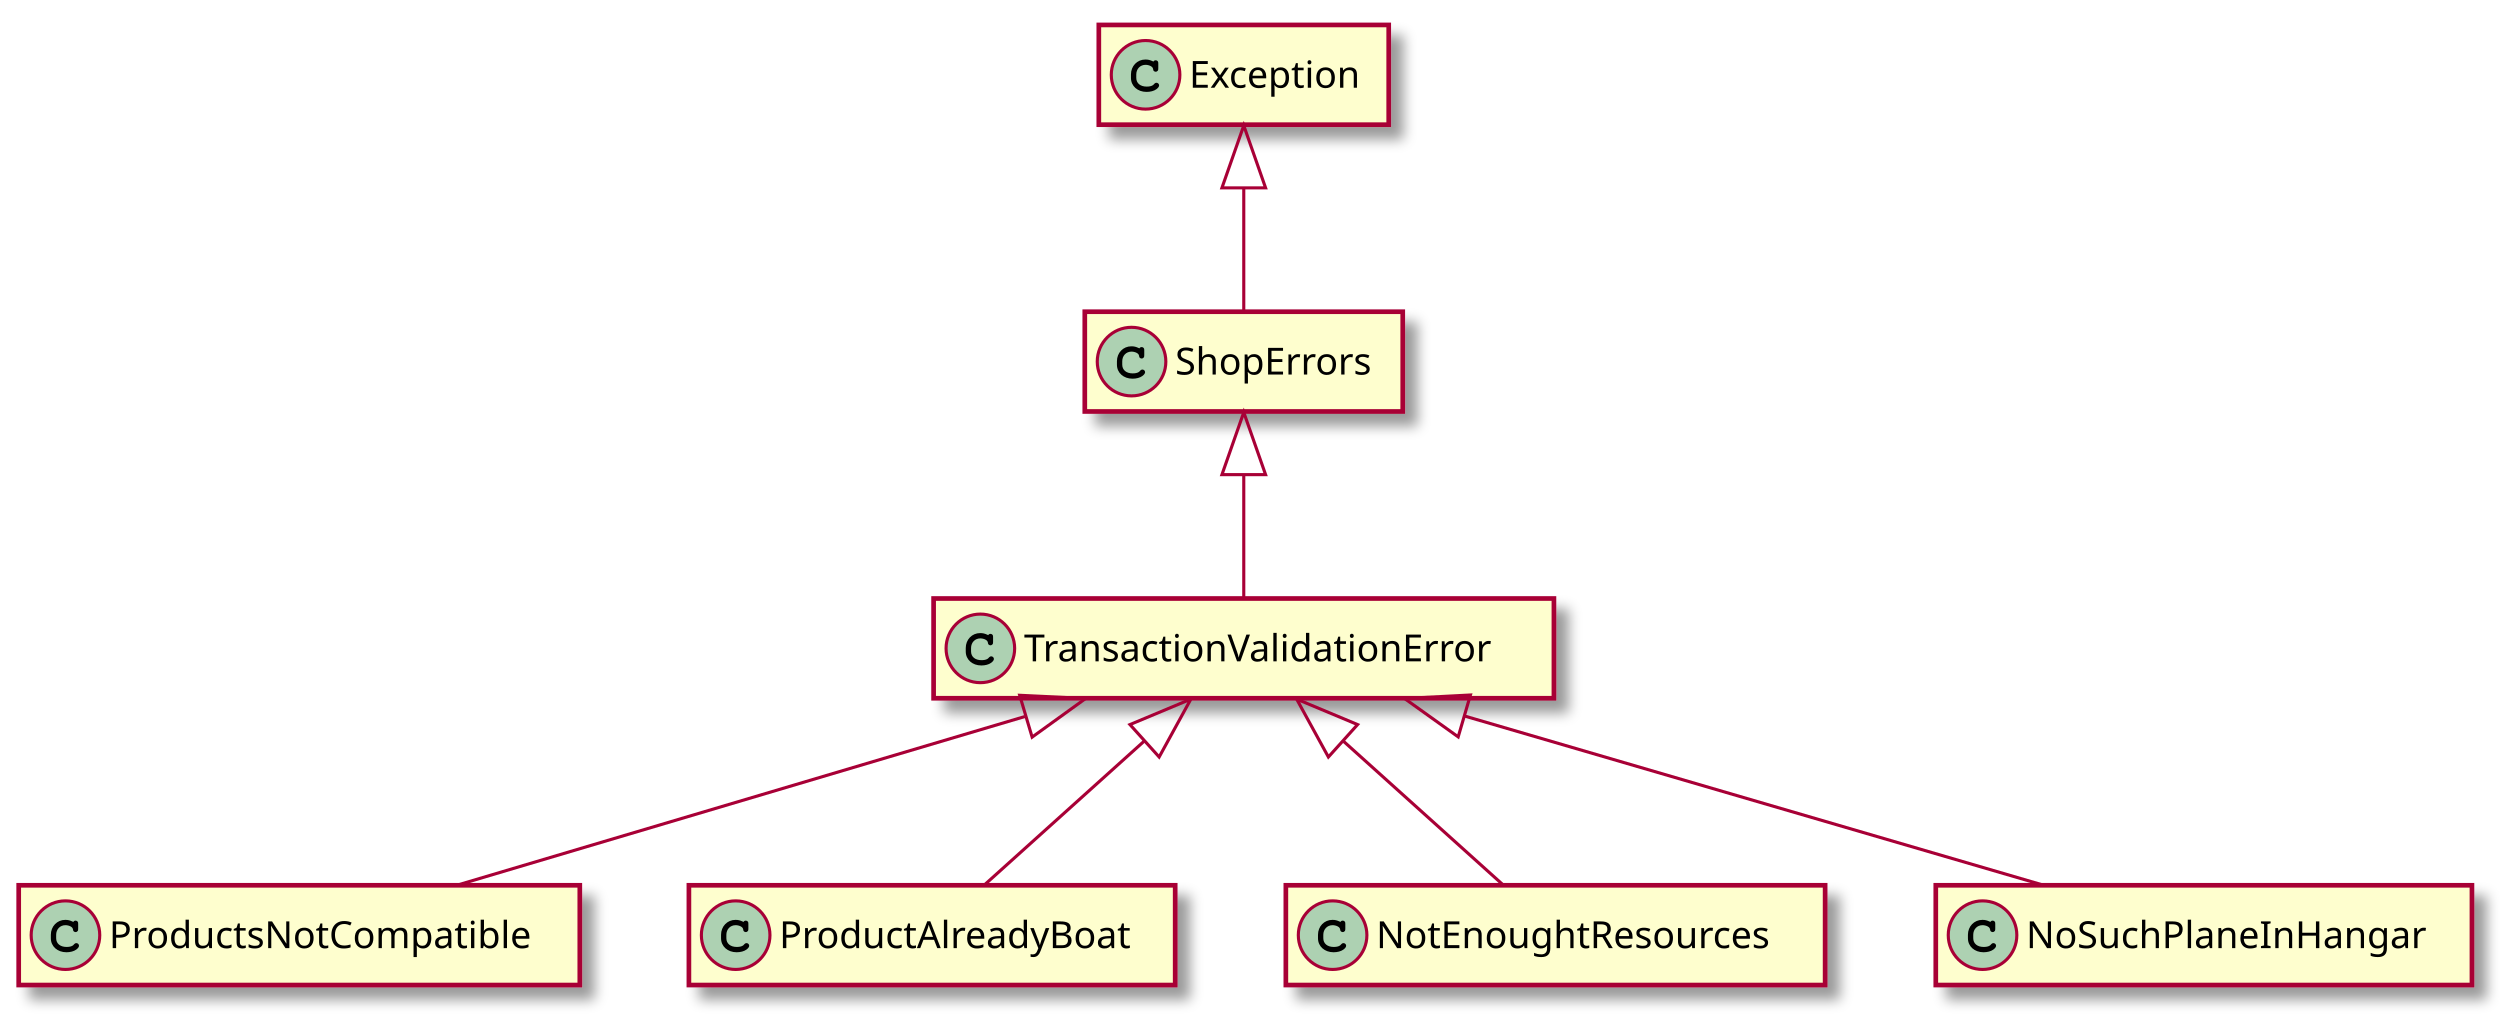
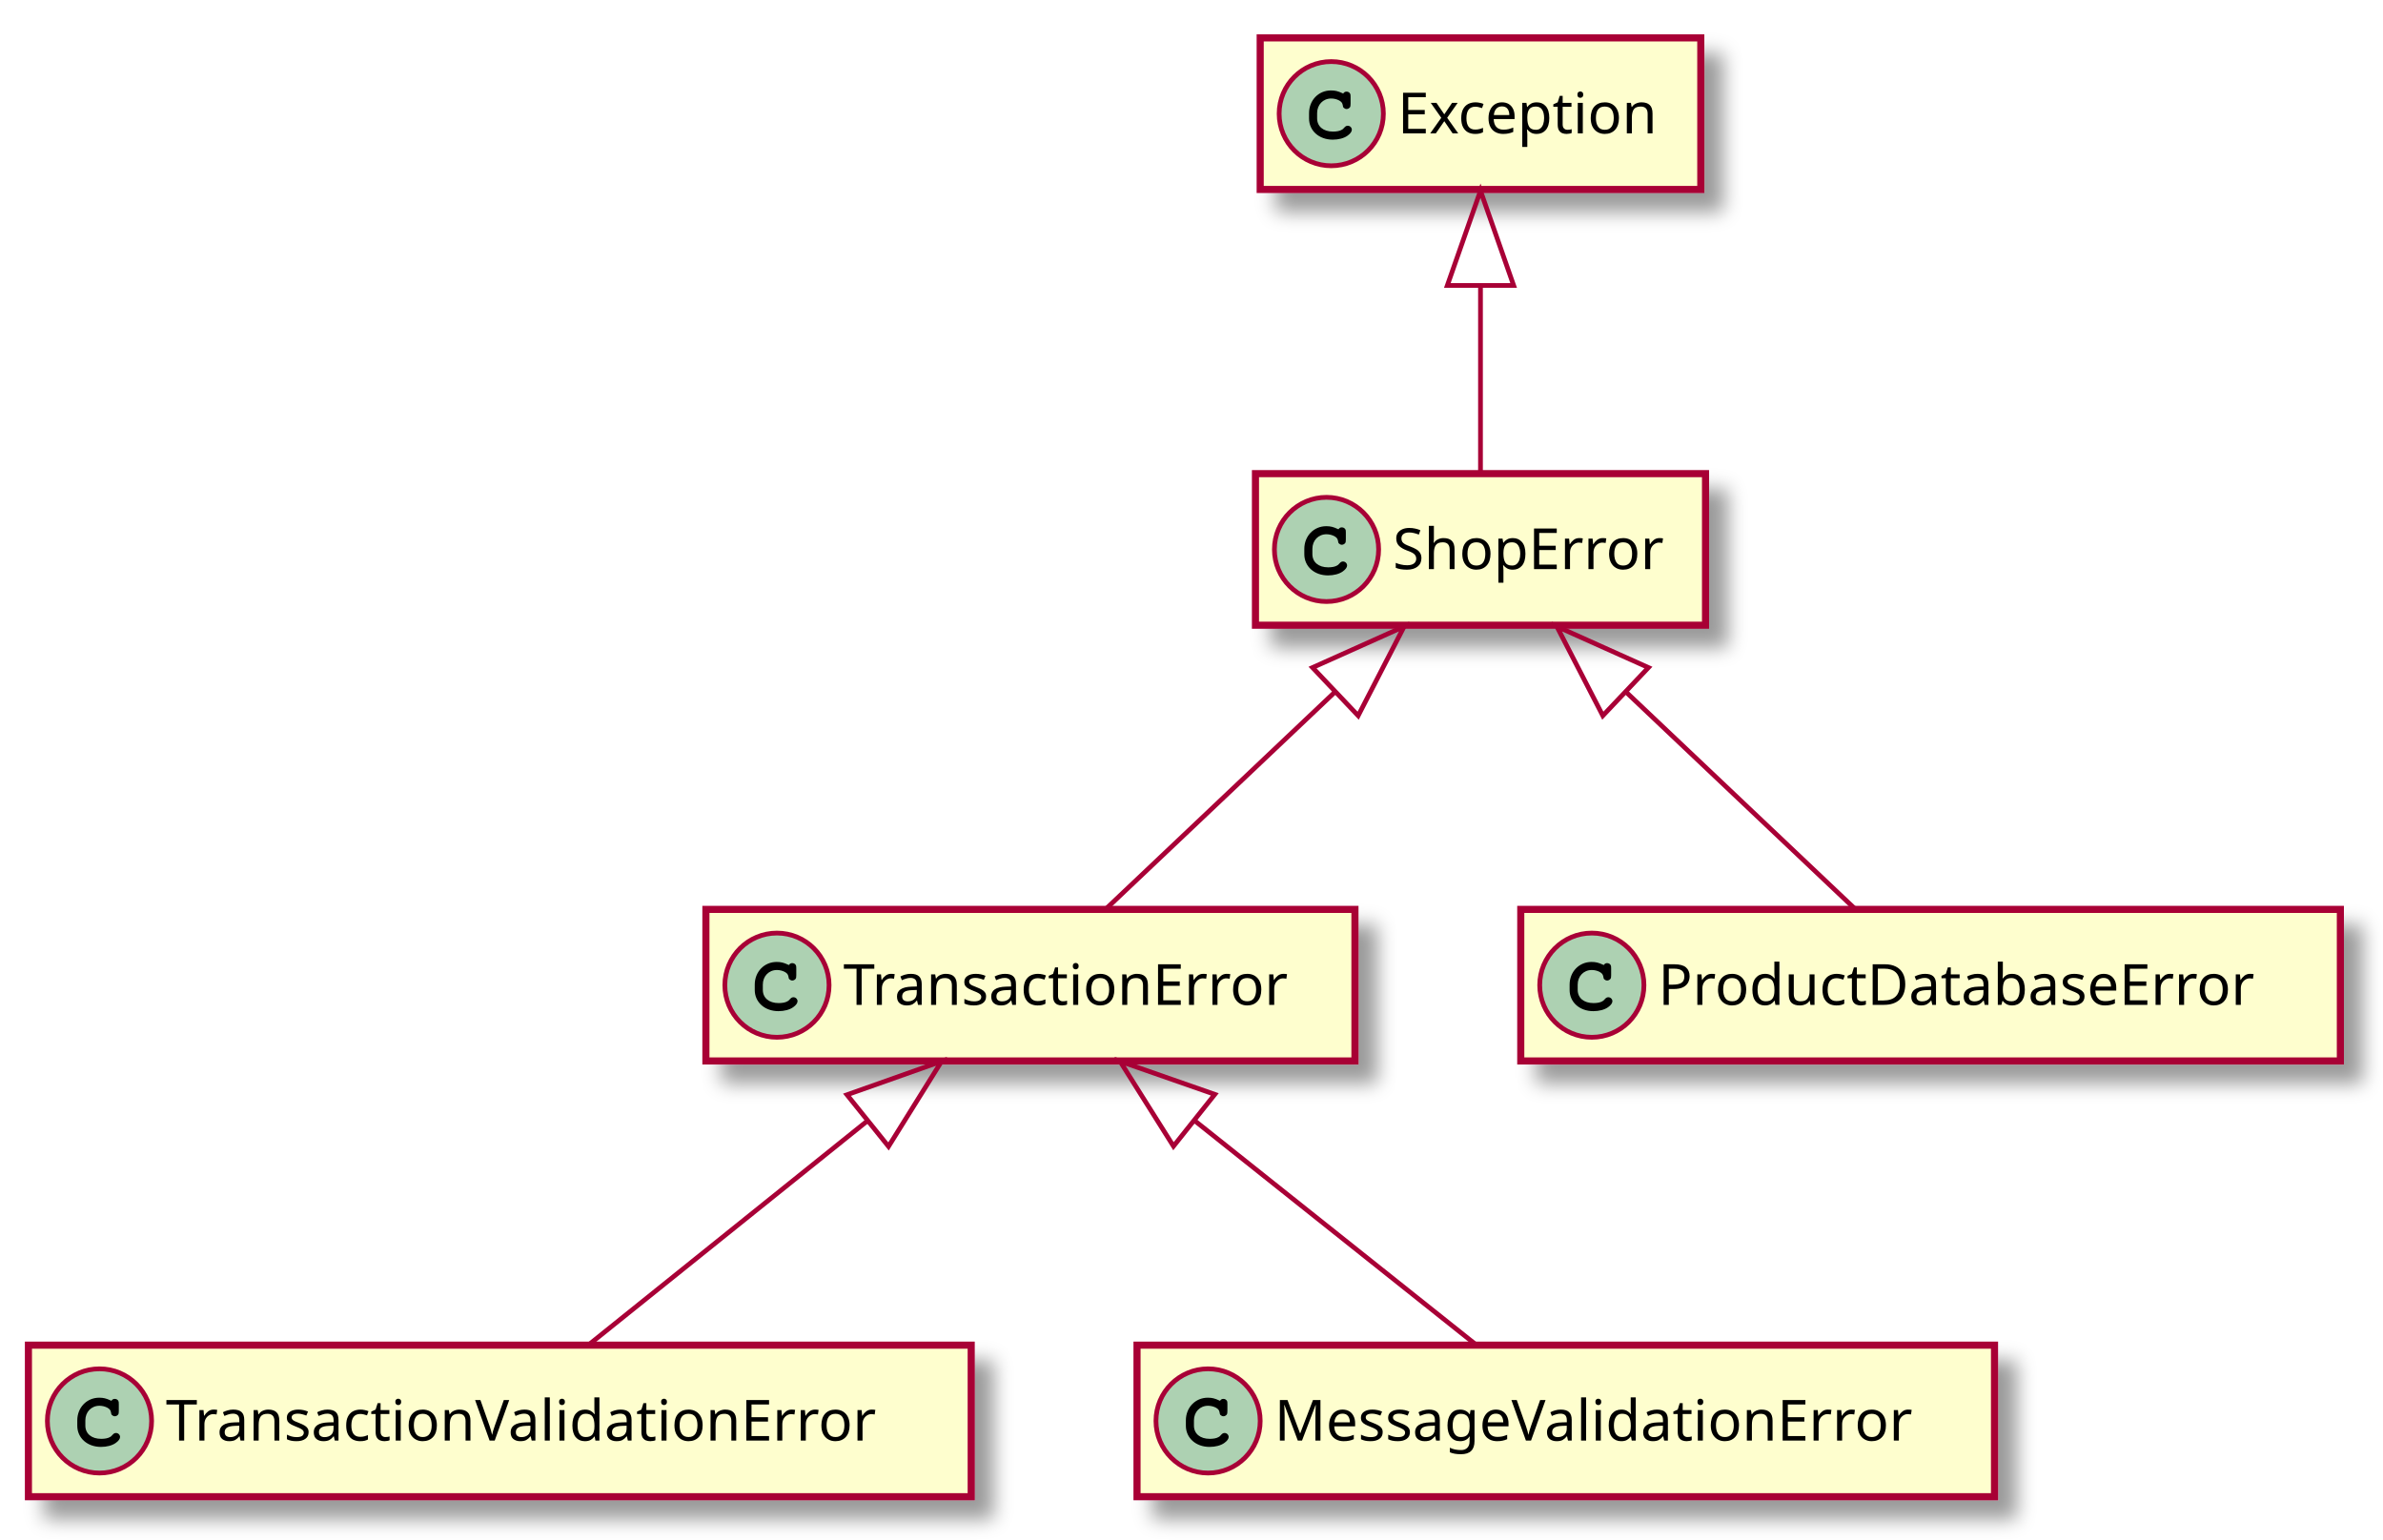
- <svg xmlns="http://www.w3.org/2000/svg" contentScriptType="application/ecmascript" contentStyleType="text/css" height="325px" preserveAspectRatio="none" style="width:802px;height:325px;" version="1.1" viewBox="0 0 802 325" width="802px" zoomAndPan="magnify">
+ <svg xmlns="http://www.w3.org/2000/svg" contentScriptType="application/ecmascript" contentStyleType="text/css" height="325px" preserveAspectRatio="none" style="width:503px;height:325px;" version="1.1" viewBox="0 0 503 325" width="503px" zoomAndPan="magnify">
  <defs>
-     <filter height="300%" id="f9631qt" width="300%" x="-1" y="-1">
+     <filter height="300%" id="fyovyba" width="300%" x="-1" y="-1">
      <feGaussianBlur result="blurOut" stdDeviation="2.0" />
      <feColorMatrix in="blurOut" result="blurOut2" type="matrix" values="0 0 0 0 0 0 0 0 0 0 0 0 0 0 0 0 0 0 .4 0" />
      <feOffset dx="4.0" dy="4.0" in="blurOut2" result="blurOut3" />
      <feBlend in="SourceGraphic" in2="blurOut3" mode="normal" />
    </filter>
  </defs>
  <g>
-     <rect fill="#FEFECE" filter="url(#f9631qt)" height="32" style="stroke: #A80036; stroke-width: 1.5;" width="93" x="352.5" y="8" />
-     <ellipse cx="367.5" cy="24" fill="#ADD1B2" rx="11" ry="11" style="stroke: #A80036; stroke-width: 1.0;" />
-     <path d="M369.844,19.672 L370.016,19.75 C370.234,19.438 370.438,19.344 370.734,19.344 C371.031,19.344 371.312,19.484 371.469,19.75 C371.562,19.906 371.578,20.031 371.578,20.469 L371.578,21.891 C371.578,22.312 371.547,22.5 371.438,22.656 C371.266,22.875 371,23.016 370.734,23.016 C370.516,23.016 370.281,22.906 370.141,22.766 C370,22.641 369.969,22.516 369.906,22.109 C369.812,21.703 369.641,21.484 369.156,21.203 C368.688,20.953 368.078,20.797 367.5,20.797 C365.766,20.797 364.516,22.109 364.516,23.891 L364.516,24.984 C364.516,26.688 365.812,27.781 367.859,27.781 C368.625,27.781 369.312,27.656 369.734,27.391 C369.922,27.297 369.922,27.297 370.375,26.812 C370.562,26.625 370.766,26.547 370.984,26.547 C371.453,26.547 371.844,26.938 371.844,27.391 C371.844,27.781 371.516,28.234 370.938,28.641 C370.188,29.188 369.031,29.484 367.812,29.484 C364.922,29.484 362.812,27.594 362.812,25.016 L362.812,23.891 C362.812,21.172 364.812,19.094 367.438,19.094 C368.312,19.094 368.906,19.234 369.844,19.672 Z " />
-     <text fill="#000000" font-family="sans-serif" font-size="12" lengthAdjust="spacingAndGlyphs" textLength="61" x="381.5" y="28.154">Exception</text>
-     <rect fill="#FEFECE" filter="url(#f9631qt)" height="32" style="stroke: #A80036; stroke-width: 1.5;" width="102" x="348" y="100" />
-     <ellipse cx="363" cy="116" fill="#ADD1B2" rx="11" ry="11" style="stroke: #A80036; stroke-width: 1.0;" />
-     <path d="M365.344,111.672 L365.516,111.75 C365.734,111.438 365.938,111.344 366.234,111.344 C366.531,111.344 366.812,111.484 366.969,111.75 C367.062,111.906 367.078,112.031 367.078,112.469 L367.078,113.891 C367.078,114.312 367.047,114.5 366.938,114.656 C366.766,114.875 366.5,115.016 366.234,115.016 C366.016,115.016 365.781,114.906 365.641,114.766 C365.5,114.641 365.469,114.516 365.406,114.109 C365.312,113.703 365.141,113.484 364.656,113.203 C364.188,112.953 363.578,112.797 363,112.797 C361.266,112.797 360.016,114.109 360.016,115.891 L360.016,116.984 C360.016,118.688 361.312,119.781 363.359,119.781 C364.125,119.781 364.812,119.656 365.234,119.391 C365.422,119.297 365.422,119.297 365.875,118.812 C366.062,118.625 366.266,118.547 366.484,118.547 C366.953,118.547 367.344,118.938 367.344,119.391 C367.344,119.781 367.016,120.234 366.438,120.641 C365.688,121.188 364.531,121.484 363.312,121.484 C360.422,121.484 358.312,119.594 358.312,117.016 L358.312,115.891 C358.312,113.172 360.312,111.094 362.938,111.094 C363.812,111.094 364.406,111.234 365.344,111.672 Z " />
-     <text fill="#000000" font-family="sans-serif" font-size="12" lengthAdjust="spacingAndGlyphs" textLength="70" x="377" y="120.154">ShopErrors</text>
-     <rect fill="#FEFECE" filter="url(#f9631qt)" height="32" style="stroke: #A80036; stroke-width: 1.5;" width="199" x="299.5" y="192" />
-     <ellipse cx="314.5" cy="208" fill="#ADD1B2" rx="11" ry="11" style="stroke: #A80036; stroke-width: 1.0;" />
-     <path d="M316.844,203.672 L317.016,203.75 C317.234,203.438 317.438,203.344 317.734,203.344 C318.031,203.344 318.312,203.484 318.469,203.75 C318.562,203.906 318.578,204.031 318.578,204.469 L318.578,205.891 C318.578,206.312 318.547,206.5 318.438,206.656 C318.266,206.875 318,207.016 317.734,207.016 C317.516,207.016 317.281,206.906 317.141,206.766 C317,206.641 316.969,206.516 316.906,206.109 C316.812,205.703 316.641,205.484 316.156,205.203 C315.688,204.953 315.078,204.797 314.5,204.797 C312.766,204.797 311.516,206.109 311.516,207.891 L311.516,208.984 C311.516,210.688 312.812,211.781 314.859,211.781 C315.625,211.781 316.312,211.656 316.734,211.391 C316.922,211.297 316.922,211.297 317.375,210.812 C317.562,210.625 317.766,210.547 317.984,210.547 C318.453,210.547 318.844,210.938 318.844,211.391 C318.844,211.781 318.516,212.234 317.938,212.641 C317.188,213.188 316.031,213.484 314.812,213.484 C311.922,213.484 309.812,211.594 309.812,209.016 L309.812,207.891 C309.812,205.172 311.812,203.094 314.438,203.094 C315.312,203.094 315.906,203.234 316.844,203.672 Z " />
-     <text fill="#000000" font-family="sans-serif" font-size="12" lengthAdjust="spacingAndGlyphs" textLength="167" x="328.5" y="212.154">TransactionValidationError</text>
-     <rect fill="#FEFECE" filter="url(#f9631qt)" height="32" style="stroke: #A80036; stroke-width: 1.5;" width="180" x="6" y="284" />
+     <rect fill="#FEFECE" filter="url(#fyovyba)" height="32" style="stroke: #A80036; stroke-width: 1.5;" width="93" x="266" y="8" />
+     <ellipse cx="281" cy="24" fill="#ADD1B2" rx="11" ry="11" style="stroke: #A80036; stroke-width: 1.0;" />
+     <path d="M283.344,19.672 L283.516,19.75 C283.734,19.438 283.938,19.344 284.234,19.344 C284.531,19.344 284.812,19.484 284.969,19.75 C285.062,19.906 285.078,20.031 285.078,20.469 L285.078,21.891 C285.078,22.312 285.047,22.5 284.938,22.656 C284.766,22.875 284.5,23.016 284.234,23.016 C284.016,23.016 283.781,22.906 283.641,22.766 C283.5,22.641 283.469,22.516 283.406,22.109 C283.312,21.703 283.141,21.484 282.656,21.203 C282.188,20.953 281.578,20.797 281,20.797 C279.266,20.797 278.016,22.109 278.016,23.891 L278.016,24.984 C278.016,26.688 279.312,27.781 281.359,27.781 C282.125,27.781 282.812,27.656 283.234,27.391 C283.422,27.297 283.422,27.297 283.875,26.812 C284.062,26.625 284.266,26.547 284.484,26.547 C284.953,26.547 285.344,26.938 285.344,27.391 C285.344,27.781 285.016,28.234 284.438,28.641 C283.688,29.188 282.531,29.484 281.312,29.484 C278.422,29.484 276.312,27.594 276.312,25.016 L276.312,23.891 C276.312,21.172 278.312,19.094 280.938,19.094 C281.812,19.094 282.406,19.234 283.344,19.672 Z " />
+     <text fill="#000000" font-family="sans-serif" font-size="12" lengthAdjust="spacingAndGlyphs" textLength="61" x="295" y="28.154">Exception</text>
+     <rect fill="#FEFECE" filter="url(#fyovyba)" height="32" style="stroke: #A80036; stroke-width: 1.5;" width="95" x="265" y="100" />
+     <ellipse cx="280" cy="116" fill="#ADD1B2" rx="11" ry="11" style="stroke: #A80036; stroke-width: 1.0;" />
+     <path d="M282.344,111.672 L282.516,111.75 C282.734,111.438 282.938,111.344 283.234,111.344 C283.531,111.344 283.812,111.484 283.969,111.75 C284.062,111.906 284.078,112.031 284.078,112.469 L284.078,113.891 C284.078,114.312 284.047,114.5 283.938,114.656 C283.766,114.875 283.5,115.016 283.234,115.016 C283.016,115.016 282.781,114.906 282.641,114.766 C282.5,114.641 282.469,114.516 282.406,114.109 C282.312,113.703 282.141,113.484 281.656,113.203 C281.188,112.953 280.578,112.797 280,112.797 C278.266,112.797 277.016,114.109 277.016,115.891 L277.016,116.984 C277.016,118.688 278.312,119.781 280.359,119.781 C281.125,119.781 281.812,119.656 282.234,119.391 C282.422,119.297 282.422,119.297 282.875,118.812 C283.062,118.625 283.266,118.547 283.484,118.547 C283.953,118.547 284.344,118.938 284.344,119.391 C284.344,119.781 284.016,120.234 283.438,120.641 C282.688,121.188 281.531,121.484 280.312,121.484 C277.422,121.484 275.312,119.594 275.312,117.016 L275.312,115.891 C275.312,113.172 277.312,111.094 279.938,111.094 C280.812,111.094 281.406,111.234 282.344,111.672 Z " />
+     <text fill="#000000" font-family="sans-serif" font-size="12" lengthAdjust="spacingAndGlyphs" textLength="63" x="294" y="120.154">ShopError</text>
+     <rect fill="#FEFECE" filter="url(#fyovyba)" height="32" style="stroke: #A80036; stroke-width: 1.5;" width="137" x="149" y="192" />
+     <ellipse cx="164" cy="208" fill="#ADD1B2" rx="11" ry="11" style="stroke: #A80036; stroke-width: 1.0;" />
+     <path d="M166.344,203.672 L166.516,203.75 C166.734,203.438 166.938,203.344 167.234,203.344 C167.531,203.344 167.812,203.484 167.969,203.75 C168.062,203.906 168.078,204.031 168.078,204.469 L168.078,205.891 C168.078,206.312 168.047,206.5 167.938,206.656 C167.766,206.875 167.5,207.016 167.234,207.016 C167.016,207.016 166.781,206.906 166.641,206.766 C166.5,206.641 166.469,206.516 166.406,206.109 C166.312,205.703 166.141,205.484 165.656,205.203 C165.188,204.953 164.578,204.797 164,204.797 C162.266,204.797 161.016,206.109 161.016,207.891 L161.016,208.984 C161.016,210.688 162.312,211.781 164.359,211.781 C165.125,211.781 165.812,211.656 166.234,211.391 C166.422,211.297 166.422,211.297 166.875,210.812 C167.062,210.625 167.266,210.547 167.484,210.547 C167.953,210.547 168.344,210.938 168.344,211.391 C168.344,211.781 168.016,212.234 167.438,212.641 C166.688,213.188 165.531,213.484 164.312,213.484 C161.422,213.484 159.312,211.594 159.312,209.016 L159.312,207.891 C159.312,205.172 161.312,203.094 163.938,203.094 C164.812,203.094 165.406,203.234 166.344,203.672 Z " />
+     <text fill="#000000" font-family="sans-serif" font-size="12" lengthAdjust="spacingAndGlyphs" textLength="105" x="178" y="212.154">TransactionError</text>
+     <rect fill="#FEFECE" filter="url(#fyovyba)" height="32" style="stroke: #A80036; stroke-width: 1.5;" width="199" x="6" y="284" />
    <ellipse cx="21" cy="300" fill="#ADD1B2" rx="11" ry="11" style="stroke: #A80036; stroke-width: 1.0;" />
    <path d="M23.344,295.672 L23.516,295.75 C23.734,295.438 23.938,295.344 24.234,295.344 C24.531,295.344 24.812,295.484 24.969,295.75 C25.062,295.906 25.078,296.031 25.078,296.469 L25.078,297.891 C25.078,298.312 25.047,298.5 24.938,298.656 C24.766,298.875 24.5,299.016 24.234,299.016 C24.016,299.016 23.781,298.906 23.641,298.766 C23.5,298.641 23.469,298.516 23.406,298.109 C23.312,297.703 23.141,297.484 22.656,297.203 C22.188,296.953 21.578,296.797 21,296.797 C19.266,296.797 18.016,298.109 18.016,299.891 L18.016,300.984 C18.016,302.688 19.312,303.781 21.359,303.781 C22.125,303.781 22.812,303.656 23.234,303.391 C23.422,303.297 23.422,303.297 23.875,302.812 C24.062,302.625 24.266,302.547 24.484,302.547 C24.953,302.547 25.344,302.938 25.344,303.391 C25.344,303.781 25.016,304.234 24.438,304.641 C23.688,305.188 22.531,305.484 21.312,305.484 C18.422,305.484 16.312,303.594 16.312,301.016 L16.312,299.891 C16.312,297.172 18.312,295.094 20.938,295.094 C21.812,295.094 22.406,295.234 23.344,295.672 Z " />
-     <text fill="#000000" font-family="sans-serif" font-size="12" lengthAdjust="spacingAndGlyphs" textLength="148" x="35" y="304.154">ProductsNotCompatible</text>
-     <rect fill="#FEFECE" filter="url(#f9631qt)" height="32" style="stroke: #A80036; stroke-width: 1.5;" width="156" x="221" y="284" />
-     <ellipse cx="236" cy="300" fill="#ADD1B2" rx="11" ry="11" style="stroke: #A80036; stroke-width: 1.0;" />
-     <path d="M238.344,295.672 L238.516,295.75 C238.734,295.438 238.938,295.344 239.234,295.344 C239.531,295.344 239.812,295.484 239.969,295.75 C240.062,295.906 240.078,296.031 240.078,296.469 L240.078,297.891 C240.078,298.312 240.047,298.5 239.938,298.656 C239.766,298.875 239.5,299.016 239.234,299.016 C239.016,299.016 238.781,298.906 238.641,298.766 C238.5,298.641 238.469,298.516 238.406,298.109 C238.312,297.703 238.141,297.484 237.656,297.203 C237.188,296.953 236.578,296.797 236,296.797 C234.266,296.797 233.016,298.109 233.016,299.891 L233.016,300.984 C233.016,302.688 234.312,303.781 236.359,303.781 C237.125,303.781 237.812,303.656 238.234,303.391 C238.422,303.297 238.422,303.297 238.875,302.812 C239.062,302.625 239.266,302.547 239.484,302.547 C239.953,302.547 240.344,302.938 240.344,303.391 C240.344,303.781 240.016,304.234 239.438,304.641 C238.688,305.188 237.531,305.484 236.312,305.484 C233.422,305.484 231.312,303.594 231.312,301.016 L231.312,299.891 C231.312,297.172 233.312,295.094 235.938,295.094 C236.812,295.094 237.406,295.234 238.344,295.672 Z " />
-     <text fill="#000000" font-family="sans-serif" font-size="12" lengthAdjust="spacingAndGlyphs" textLength="124" x="250" y="304.154">ProductAlreadyBoat</text>
-     <rect fill="#FEFECE" filter="url(#f9631qt)" height="32" style="stroke: #A80036; stroke-width: 1.5;" width="173" x="412.5" y="284" />
-     <ellipse cx="427.5" cy="300" fill="#ADD1B2" rx="11" ry="11" style="stroke: #A80036; stroke-width: 1.0;" />
-     <path d="M429.844,295.672 L430.016,295.75 C430.234,295.438 430.438,295.344 430.734,295.344 C431.031,295.344 431.312,295.484 431.469,295.75 C431.562,295.906 431.578,296.031 431.578,296.469 L431.578,297.891 C431.578,298.312 431.547,298.5 431.438,298.656 C431.266,298.875 431,299.016 430.734,299.016 C430.516,299.016 430.281,298.906 430.141,298.766 C430,298.641 429.969,298.516 429.906,298.109 C429.812,297.703 429.641,297.484 429.156,297.203 C428.688,296.953 428.078,296.797 427.5,296.797 C425.766,296.797 424.516,298.109 424.516,299.891 L424.516,300.984 C424.516,302.688 425.812,303.781 427.859,303.781 C428.625,303.781 429.312,303.656 429.734,303.391 C429.922,303.297 429.922,303.297 430.375,302.812 C430.562,302.625 430.766,302.547 430.984,302.547 C431.453,302.547 431.844,302.938 431.844,303.391 C431.844,303.781 431.516,304.234 430.938,304.641 C430.188,305.188 429.031,305.484 427.812,305.484 C424.922,305.484 422.812,303.594 422.812,301.016 L422.812,299.891 C422.812,297.172 424.812,295.094 427.438,295.094 C428.312,295.094 428.906,295.234 429.844,295.672 Z " />
-     <text fill="#000000" font-family="sans-serif" font-size="12" lengthAdjust="spacingAndGlyphs" textLength="141" x="441.5" y="304.154">NotEnoughtResources</text>
-     <rect fill="#FEFECE" filter="url(#f9631qt)" height="32" style="stroke: #A80036; stroke-width: 1.5;" width="172" x="621" y="284" />
-     <ellipse cx="636" cy="300" fill="#ADD1B2" rx="11" ry="11" style="stroke: #A80036; stroke-width: 1.0;" />
-     <path d="M638.344,295.672 L638.516,295.75 C638.734,295.438 638.938,295.344 639.234,295.344 C639.531,295.344 639.812,295.484 639.969,295.75 C640.062,295.906 640.078,296.031 640.078,296.469 L640.078,297.891 C640.078,298.312 640.047,298.5 639.938,298.656 C639.766,298.875 639.5,299.016 639.234,299.016 C639.016,299.016 638.781,298.906 638.641,298.766 C638.5,298.641 638.469,298.516 638.406,298.109 C638.312,297.703 638.141,297.484 637.656,297.203 C637.188,296.953 636.578,296.797 636,296.797 C634.266,296.797 633.016,298.109 633.016,299.891 L633.016,300.984 C633.016,302.688 634.312,303.781 636.359,303.781 C637.125,303.781 637.812,303.656 638.234,303.391 C638.422,303.297 638.422,303.297 638.875,302.812 C639.062,302.625 639.266,302.547 639.484,302.547 C639.953,302.547 640.344,302.938 640.344,303.391 C640.344,303.781 640.016,304.234 639.438,304.641 C638.688,305.188 637.531,305.484 636.312,305.484 C633.422,305.484 631.312,303.594 631.312,301.016 L631.312,299.891 C631.312,297.172 633.312,295.094 635.938,295.094 C636.812,295.094 637.406,295.234 638.344,295.672 Z " />
-     <text fill="#000000" font-family="sans-serif" font-size="12" lengthAdjust="spacingAndGlyphs" textLength="140" x="650" y="304.154">NoSuchPlaneInHangar</text>
-     <path d="M399,60.615 C399,74.31 399,89.22 399,99.958 " fill="none" style="stroke: #A80036; stroke-width: 1.0;" />
-     <polygon fill="none" points="392,60.267,399,40.267,406,60.267,392,60.267" style="stroke: #A80036; stroke-width: 1.0;" />
-     <path d="M399,152.615 C399,166.31 399,181.22 399,191.958 " fill="none" style="stroke: #A80036; stroke-width: 1.0;" />
-     <polygon fill="none" points="392,152.267,399,132.267,406,152.267,392,152.267" style="stroke: #A80036; stroke-width: 1.0;" />
-     <path d="M328.785,229.856 C273.058,246.408 196.486,269.152 146.628,283.962 " fill="none" style="stroke: #A80036; stroke-width: 1.0;" />
-     <polygon fill="none" points="327.119,223.048,348.285,224.064,331.106,236.469,327.119,223.048" style="stroke: #A80036; stroke-width: 1.0;" />
-     <path d="M366.985,237.814 C349.931,253.162 329.658,271.408 315.713,283.958 " fill="none" style="stroke: #A80036; stroke-width: 1.0;" />
-     <polygon fill="none" points="362.488,232.444,382.036,224.267,371.853,242.85,362.488,232.444" style="stroke: #A80036; stroke-width: 1.0;" />
-     <path d="M431.015,237.814 C448.069,253.162 468.342,271.408 482.287,283.958 " fill="none" style="stroke: #A80036; stroke-width: 1.0;" />
-     <polygon fill="none" points="426.147,242.85,415.964,224.267,435.512,232.444,426.147,242.85" style="stroke: #A80036; stroke-width: 1.0;" />
-     <path d="M470.001,229.747 C526.678,246.309 604.744,269.12 655.536,283.962 " fill="none" style="stroke: #A80036; stroke-width: 1.0;" />
-     <polygon fill="none" points="467.786,236.393,450.552,224.064,471.713,222.955,467.786,236.393" style="stroke: #A80036; stroke-width: 1.0;" />
+     <text fill="#000000" font-family="sans-serif" font-size="12" lengthAdjust="spacingAndGlyphs" textLength="167" x="35" y="304.154">TransactionValidationError</text>
+     <rect fill="#FEFECE" filter="url(#fyovyba)" height="32" style="stroke: #A80036; stroke-width: 1.5;" width="181" x="240" y="284" />
+     <ellipse cx="255" cy="300" fill="#ADD1B2" rx="11" ry="11" style="stroke: #A80036; stroke-width: 1.0;" />
+     <path d="M257.344,295.672 L257.516,295.75 C257.734,295.438 257.938,295.344 258.234,295.344 C258.531,295.344 258.812,295.484 258.969,295.75 C259.062,295.906 259.078,296.031 259.078,296.469 L259.078,297.891 C259.078,298.312 259.047,298.5 258.938,298.656 C258.766,298.875 258.5,299.016 258.234,299.016 C258.016,299.016 257.781,298.906 257.641,298.766 C257.5,298.641 257.469,298.516 257.406,298.109 C257.312,297.703 257.141,297.484 256.656,297.203 C256.188,296.953 255.578,296.797 255,296.797 C253.266,296.797 252.016,298.109 252.016,299.891 L252.016,300.984 C252.016,302.688 253.312,303.781 255.359,303.781 C256.125,303.781 256.812,303.656 257.234,303.391 C257.422,303.297 257.422,303.297 257.875,302.812 C258.062,302.625 258.266,302.547 258.484,302.547 C258.953,302.547 259.344,302.938 259.344,303.391 C259.344,303.781 259.016,304.234 258.438,304.641 C257.688,305.188 256.531,305.484 255.312,305.484 C252.422,305.484 250.312,303.594 250.312,301.016 L250.312,299.891 C250.312,297.172 252.312,295.094 254.938,295.094 C255.812,295.094 256.406,295.234 257.344,295.672 Z " />
+     <text fill="#000000" font-family="sans-serif" font-size="12" lengthAdjust="spacingAndGlyphs" textLength="149" x="269" y="304.154">MessageValidationError</text>
+     <rect fill="#FEFECE" filter="url(#fyovyba)" height="32" style="stroke: #A80036; stroke-width: 1.5;" width="173" x="321" y="192" />
+     <ellipse cx="336" cy="208" fill="#ADD1B2" rx="11" ry="11" style="stroke: #A80036; stroke-width: 1.0;" />
+     <path d="M338.344,203.672 L338.516,203.75 C338.734,203.438 338.938,203.344 339.234,203.344 C339.531,203.344 339.812,203.484 339.969,203.75 C340.062,203.906 340.078,204.031 340.078,204.469 L340.078,205.891 C340.078,206.312 340.047,206.5 339.938,206.656 C339.766,206.875 339.5,207.016 339.234,207.016 C339.016,207.016 338.781,206.906 338.641,206.766 C338.5,206.641 338.469,206.516 338.406,206.109 C338.312,205.703 338.141,205.484 337.656,205.203 C337.188,204.953 336.578,204.797 336,204.797 C334.266,204.797 333.016,206.109 333.016,207.891 L333.016,208.984 C333.016,210.688 334.312,211.781 336.359,211.781 C337.125,211.781 337.812,211.656 338.234,211.391 C338.422,211.297 338.422,211.297 338.875,210.812 C339.062,210.625 339.266,210.547 339.484,210.547 C339.953,210.547 340.344,210.938 340.344,211.391 C340.344,211.781 340.016,212.234 339.438,212.641 C338.688,213.188 337.531,213.484 336.312,213.484 C333.422,213.484 331.312,211.594 331.312,209.016 L331.312,207.891 C331.312,205.172 333.312,203.094 335.938,203.094 C336.812,203.094 337.406,203.234 338.344,203.672 Z " />
+     <text fill="#000000" font-family="sans-serif" font-size="12" lengthAdjust="spacingAndGlyphs" textLength="141" x="350" y="212.154">ProductDatabaseError</text>
+     <path d="M312.5,60.615 C312.5,74.31 312.5,89.22 312.5,99.958 " fill="none" style="stroke: #A80036; stroke-width: 1.0;" />
+     <polygon fill="none" points="305.5,60.267,312.5,40.267,319.5,60.267,305.5,60.267" style="stroke: #A80036; stroke-width: 1.0;" />
+     <path d="M281.835,146.051 C265.686,161.35 246.556,179.473 233.377,191.958 " fill="none" style="stroke: #A80036; stroke-width: 1.0;" />
+     <polygon fill="none" points="277.051,140.941,296.385,132.267,286.68,151.104,277.051,140.941" style="stroke: #A80036; stroke-width: 1.0;" />
+     <path d="M343.165,146.051 C359.314,161.35 378.444,179.473 391.623,191.958 " fill="none" style="stroke: #A80036; stroke-width: 1.0;" />
+     <polygon fill="none" points="338.32,151.104,328.615,132.267,347.949,140.941,338.32,151.104" style="stroke: #A80036; stroke-width: 1.0;" />
+     <path d="M183.08,236.659 C163.728,252.209 140.317,271.022 124.307,283.887 " fill="none" style="stroke: #A80036; stroke-width: 1.0;" />
+     <polygon fill="none" points="178.779,231.135,198.754,224.064,187.548,242.048,178.779,231.135" style="stroke: #A80036; stroke-width: 1.0;" />
+     <path d="M252.227,236.659 C271.752,252.209 295.372,271.022 311.525,283.887 " fill="none" style="stroke: #A80036; stroke-width: 1.0;" />
+     <polygon fill="none" points="247.697,242,236.414,224.064,256.419,231.049,247.697,242" style="stroke: #A80036; stroke-width: 1.0;" />
  </g>
</svg>
